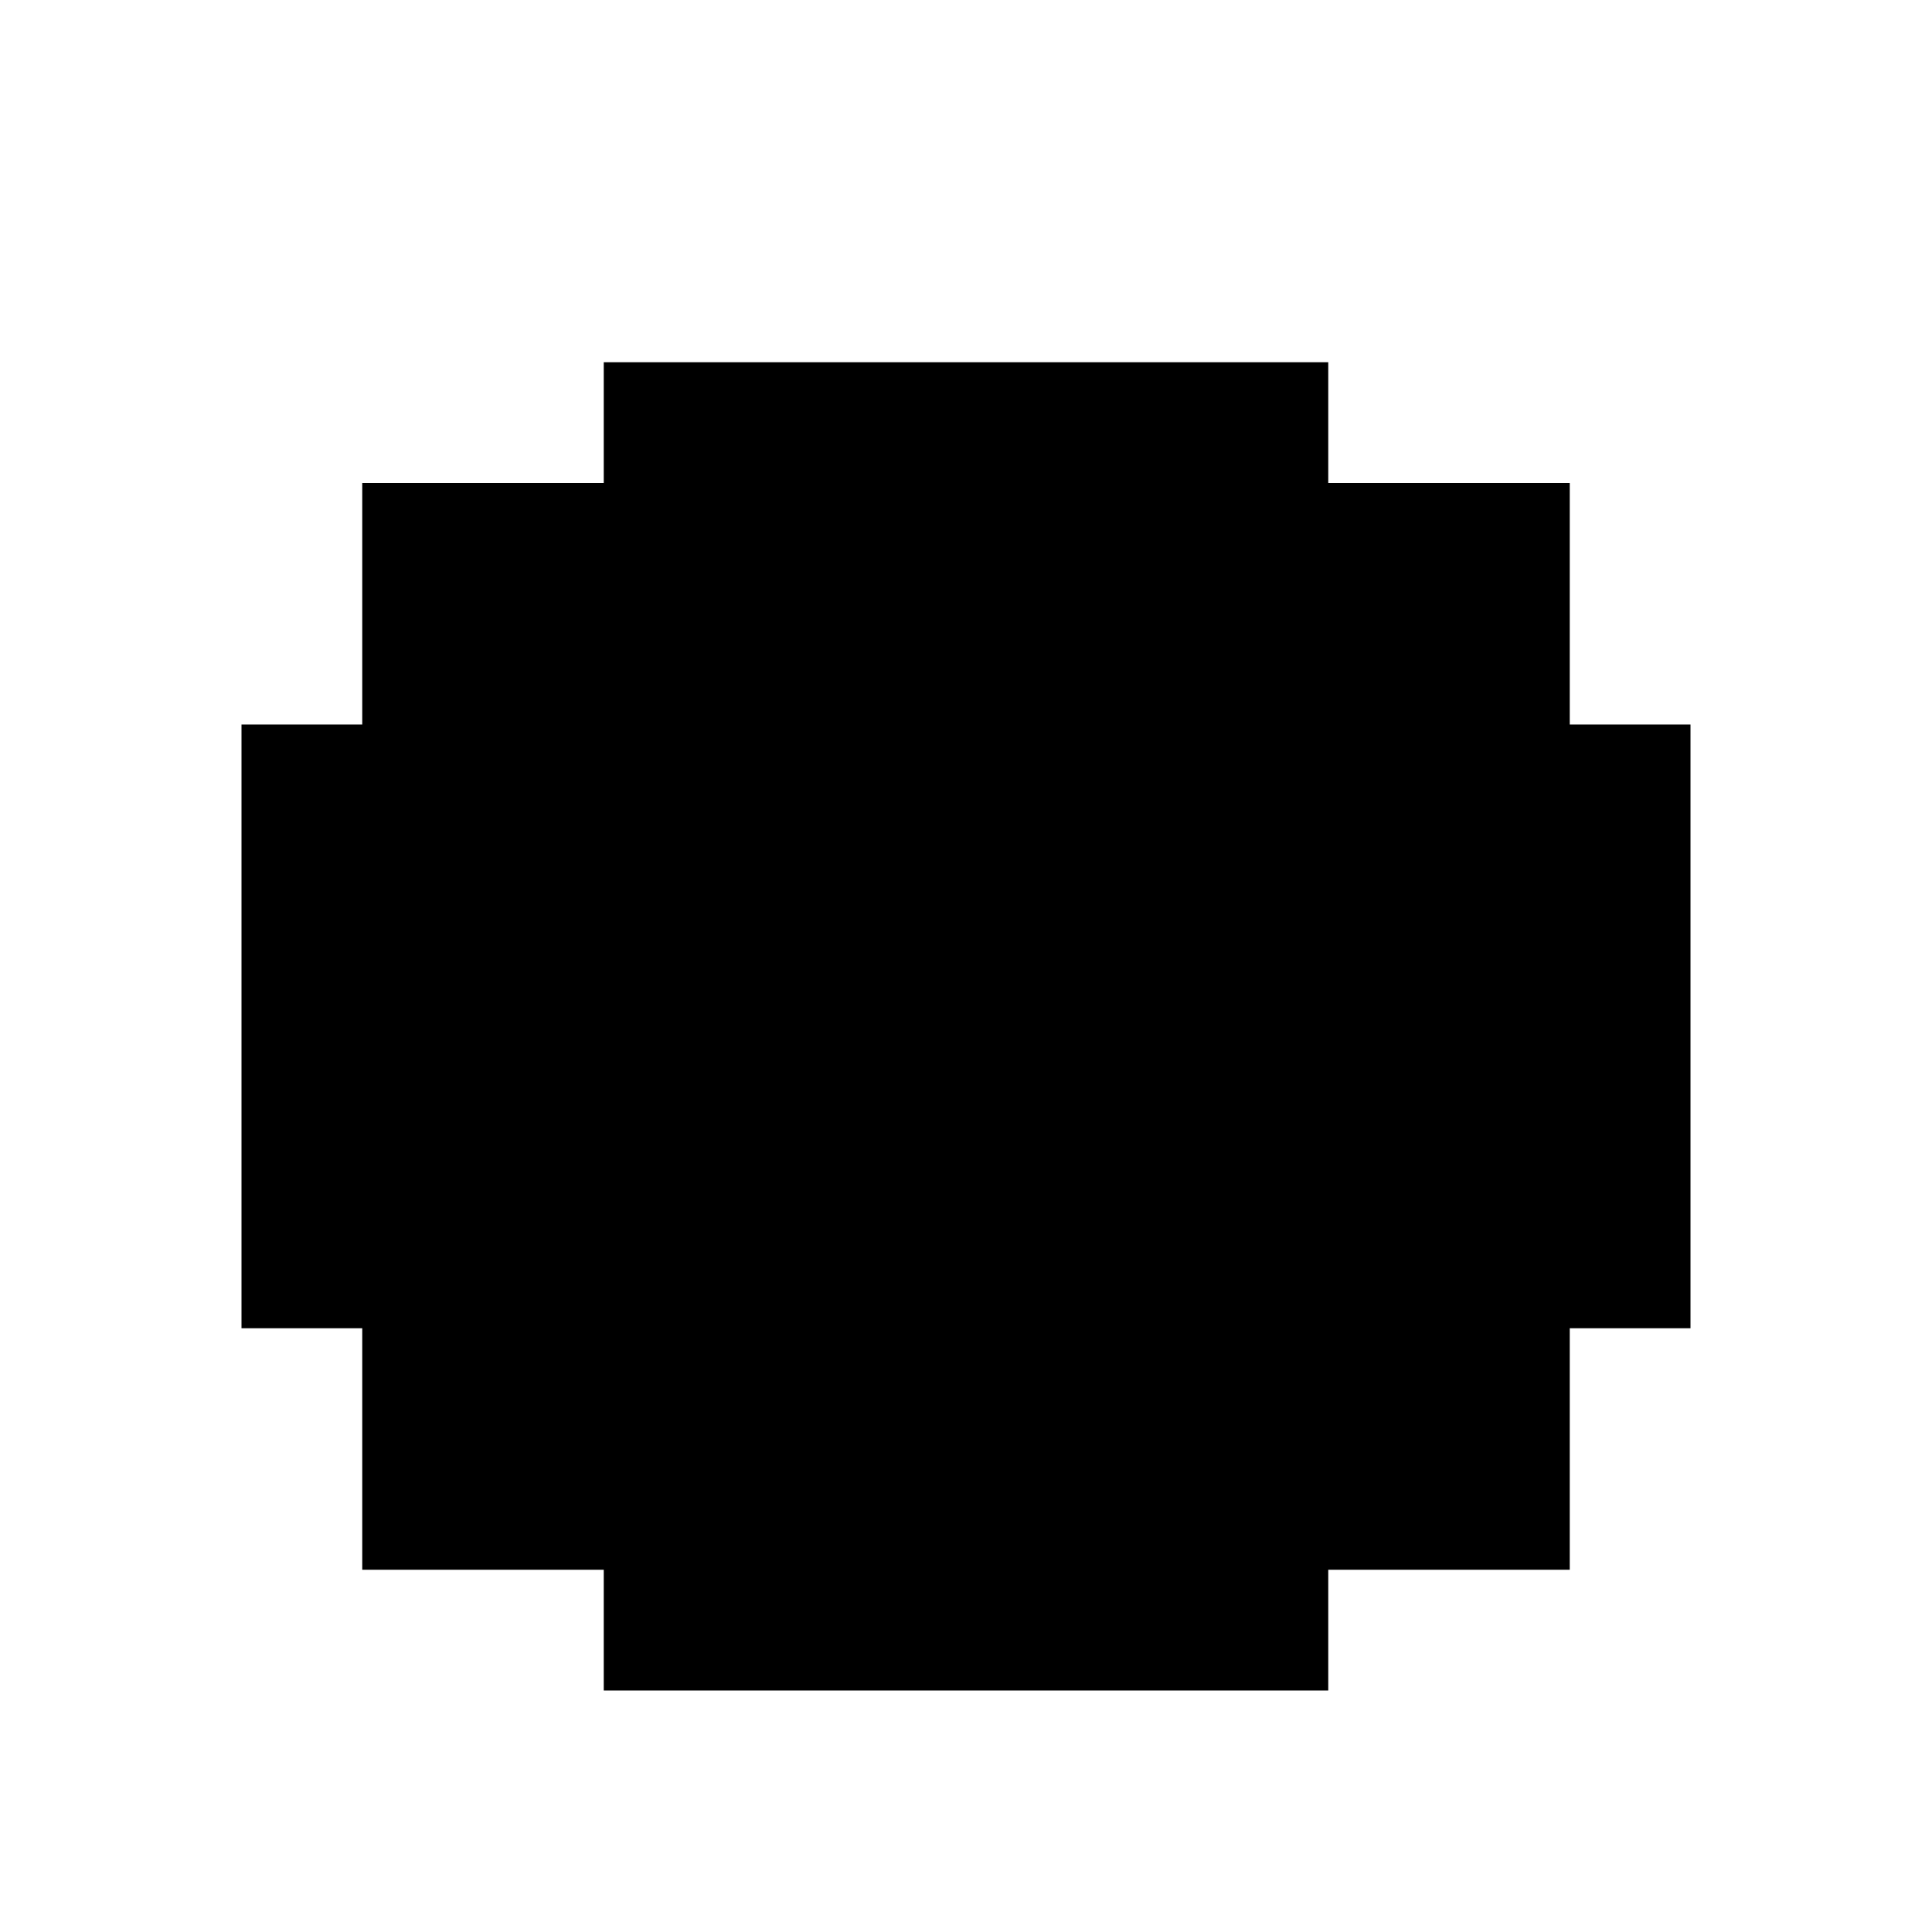
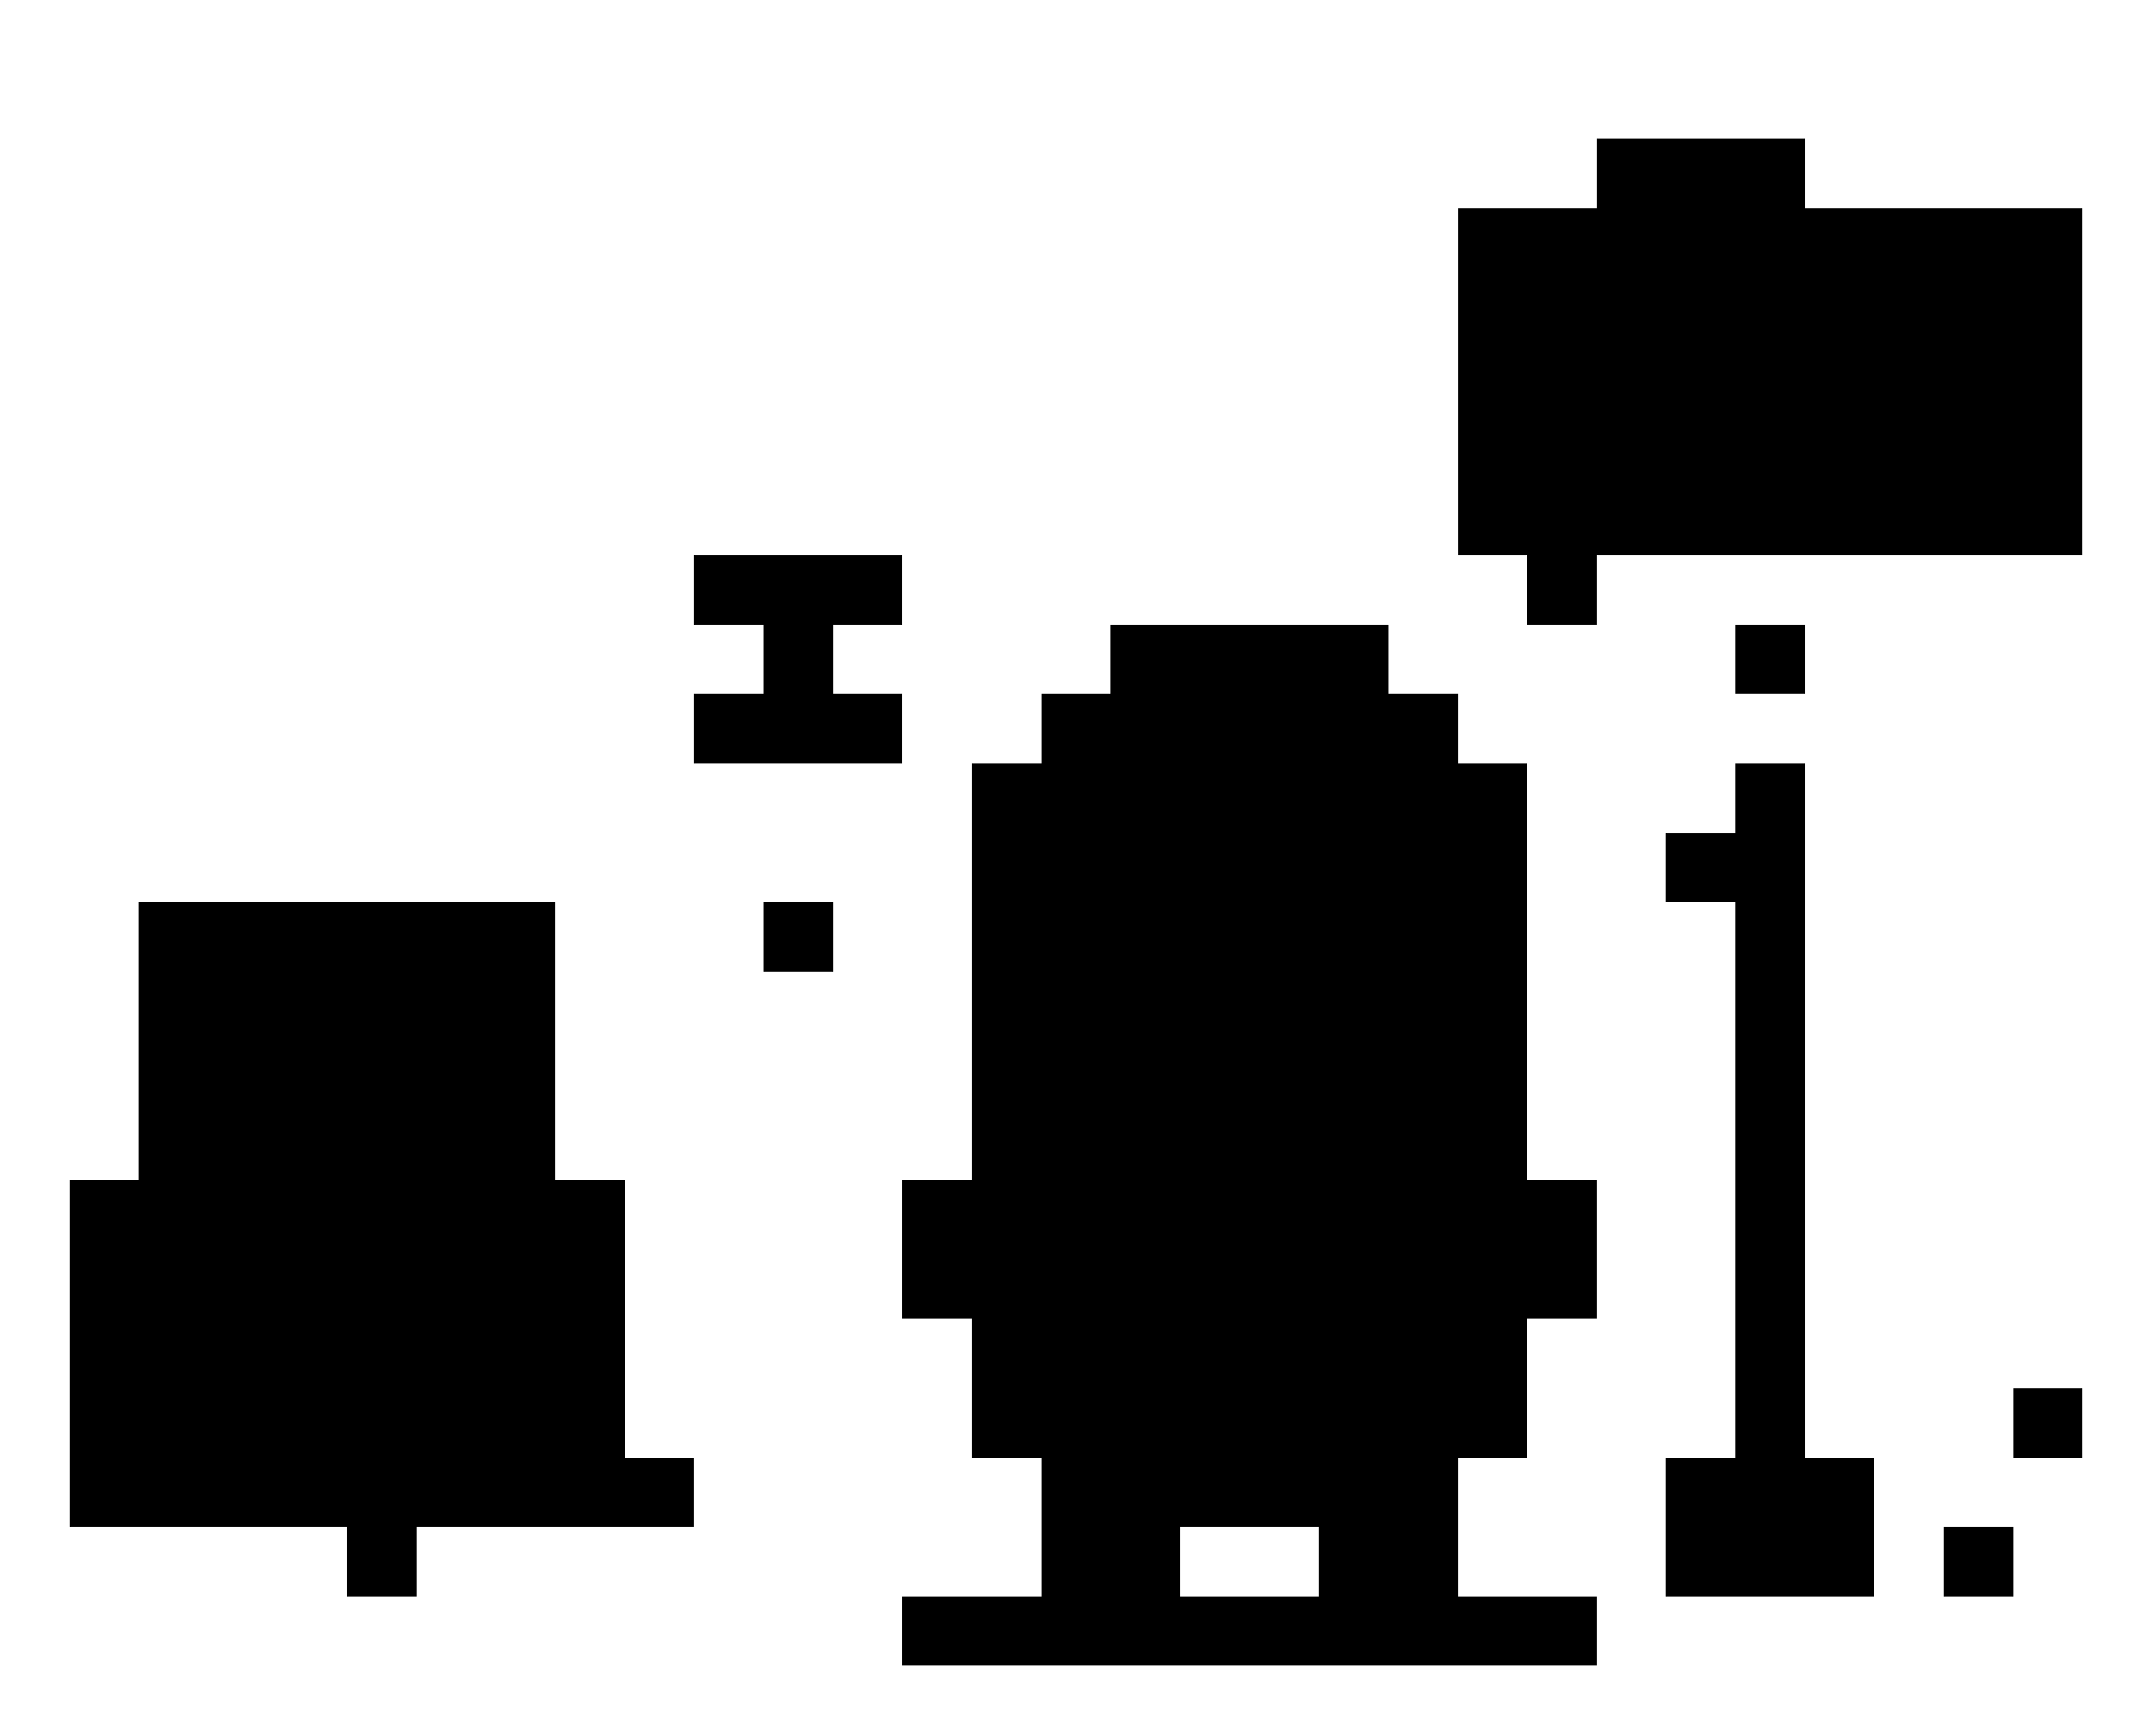
- <svg xmlns="http://www.w3.org/2000/svg" viewBox="0 0 64 64" fill="currentColor">
-   <g class="avatar-head">
-     <path d="M20 12h24v4h8v8h4v20h-4v8h-8v4H20v-4h-8v-8H8V24h4v-8h8Z" />
-     <g class="avatar-face">
-       <rect class="avatar-screen" x="17" y="24" width="30" height="20" rx="0" />
-       <g class="avatar-gaze">
-         <g class="avatar-neutral">
-           <g class="avatar-eyelids">
-             <g class="avatar-eye avatar-eye-left">
-               <rect x="23" y="30" width="5" height="8" rx="0" />
-             </g>
-             <g class="avatar-eye avatar-eye-right">
-               <rect x="37" y="30" width="5" height="8" rx="0" />
-             </g>
+ <svg xmlns="http://www.w3.org/2000/svg" viewBox="-10 -8 31 25" fill="currentColor" shape-rendering="crispEdges">
+   <g class="char">
+     <rect class="shadow" x="3" y="15" width="10" height="1" />
+     <g class="legL">
+       <rect x="5" y="14" width="2" height="2" />
+     </g>
+     <g class="legR">
+       <rect x="9" y="14" width="2" height="2" />
+     </g>
+     <g class="bodyg">
+       <rect x="6" y="1" width="4" height="1" />
+       <rect x="5" y="2" width="6" height="1" />
+       <rect x="4" y="3" width="8" height="3" />
+       <rect x="4" y="6" width="1" height="2" />
+       <rect x="6" y="6" width="4" height="2" />
+       <rect x="11" y="6" width="1" height="2" />
+       <rect x="4" y="8" width="8" height="5" />
+       <rect x="5" y="13" width="6" height="1" />
+       <rect class="eyefill" x="5" y="6" width="1" height="2" />
+       <rect class="eyefill" x="10" y="6" width="1" height="2" />
+       <g class="head" />
+       <g class="eyes">
+         <rect class="eye" x="5" y="6" width="1" height="2" />
+         <rect class="eye" x="10" y="6" width="1" height="2" />
+         <rect class="eyec" x="4" y="7" width="3" height="1" />
+         <rect class="eyec" x="9" y="7" width="3" height="1" />
+       </g>
+     </g>
+     <g class="armL">
+       <rect x="3" y="9" width="1" height="2" />
+     </g>
+     <g class="armR">
+       <rect x="12" y="9" width="1" height="2" />
+     </g>
+     <g class="props">
+       <g class="p-bubble">
+         <rect x="11" y="-5" width="9" height="5" />
+         <rect class="bg" x="12" y="-4" width="7" height="3" />
+         <rect class="dot d1" x="13" y="-3" width="1" height="1" />
+         <rect class="dot d2" x="15" y="-3" width="1" height="1" />
+         <rect class="dot d3" x="17" y="-3" width="1" height="1" />
+         <rect x="12" y="0" width="1" height="1" />
+       </g>
+       <g class="p-call">
+         <rect x="14" y="-6" width="2" height="4" />
+         <rect x="14" y="-1" width="2" height="1" />
+       </g>
+       <g class="p-quest">
+         <rect x="13" y="-6" width="3" height="1" />
+         <rect x="15" y="-5" width="1" height="1" />
+         <rect x="14" y="-4" width="1" height="1" />
+         <rect x="14" y="-2" width="1" height="1" />
+       </g>
+       <g class="p-laptop">
+         <rect x="-8" y="5" width="6" height="8" />
+         <rect class="bg" x="-7" y="6" width="4" height="6" />
+         <rect class="line l1" x="-7" y="7" width="3" height="1" />
+         <rect class="line l2" x="-7" y="9" width="2" height="1" />
+         <rect class="line l3" x="-7" y="11" width="3" height="1" />
+         <rect x="-9" y="13" width="9" height="1" />
+         <rect class="bg key k1" x="-8" y="13" width="1" height="1" />
+         <rect class="bg key k2" x="-6" y="13" width="1" height="1" />
+         <rect class="bg key k3" x="-4" y="13" width="1" height="1" />
+         <rect class="bg key k4" x="-2" y="13" width="1" height="1" />
+       </g>
+       <g class="p-book">
+         <rect x="-9" y="9" width="8" height="5" />
+         <rect class="bg" x="-8" y="10" width="6" height="3" />
+         <rect x="-6" y="10" width="2" height="3" />
+         <rect x="-8" y="11" width="1" height="1" />
+         <rect x="-3" y="11" width="1" height="1" />
+         <rect class="page" x="-3" y="10" width="1" height="3" />
+       </g>
+       <g class="p-snack">
+         <g class="snack">
+           <rect x="-8" y="10" width="6" height="2" />
+           <rect x="-7" y="9" width="4" height="1" />
+           <rect x="-7" y="12" width="4" height="1" />
+           <rect class="bg" x="-5" y="10" width="1" height="1" />
+         </g>
+         <rect class="crumb c1" x="-2" y="13" width="1" height="1" />
+         <rect class="crumb c2" x="-5" y="14" width="1" height="1" />
+       </g>
+       <g class="p-balls">
+         <rect class="ball b1" x="0" y="0" width="1" height="1" />
+         <rect class="ball b2" x="0" y="0" width="1" height="1" />
+         <rect class="ball b3" x="0" y="0" width="1" height="1" />
+       </g>
+       <g class="p-broom">
+         <g class="broom">
+           <rect x="15" y="3" width="1" height="10" />
+           <rect x="14" y="13" width="3" height="2" />
+         </g>
+         <rect class="dust u1" x="18" y="14" width="1" height="1" />
+         <rect class="dust u2" x="19" y="12" width="1" height="1" />
+       </g>
+       <g class="p-drop">
+         <rect class="bg" x="11" y="9" width="1" height="1" />
+       </g>
+       <g class="p-sick">
+         <rect class="sw w1" x="14" y="4" width="1" height="1" />
+         <rect class="sw w2" x="1" y="5" width="1" height="1" />
+       </g>
+       <g class="p-spark">
+         <rect class="s1" x="0" y="2" width="1" height="1" />
+         <rect class="s2" x="15" y="1" width="1" height="1" />
+       </g>
+       <g class="p-notes">
+         <g class="n1">
+           <g class="note">
+             <rect x="1" y="0" width="1" height="3" />
+             <rect x="0" y="2" width="1" height="1" />
+             <rect x="2" y="0" width="1" height="1" />
          </g>
        </g>
-         <g class="avatar-happy">
-           <path d="M22 35v-4h3v-3h3v3h3v4h-3v-3h-3v3Zm12 0v-4h3v-3h3v3h3v4h-3v-3h-3v3Z" />
+         <g class="n2">
+           <g class="note">
+             <rect x="1" y="0" width="1" height="3" />
+             <rect x="0" y="2" width="1" height="1" />
+             <rect x="2" y="0" width="1" height="1" />
+           </g>
        </g>
-         <g class="avatar-grumpy">
-           <path d="M22 28h4v3h4v6h-8Zm12 3h4v-3h4v9h-8Z" />
+       </g>
+       <g class="p-zz">
+         <g class="z1">
+           <g class="z">
+             <rect x="0" y="0" width="3" height="1" />
+             <rect x="1" y="1" width="1" height="1" />
+             <rect x="0" y="2" width="3" height="1" />
+           </g>
+         </g>
+         <g class="z2">
+           <g class="z">
+             <rect x="0" y="0" width="3" height="1" />
+             <rect x="1" y="1" width="1" height="1" />
+             <rect x="0" y="2" width="3" height="1" />
+           </g>
+         </g>
+         <g class="z3">
+           <g class="z">
+             <rect x="0" y="0" width="3" height="1" />
+             <rect x="1" y="1" width="1" height="1" />
+             <rect x="0" y="2" width="3" height="1" />
+           </g>
        </g>
      </g>
    </g>
  </g>
</svg>
